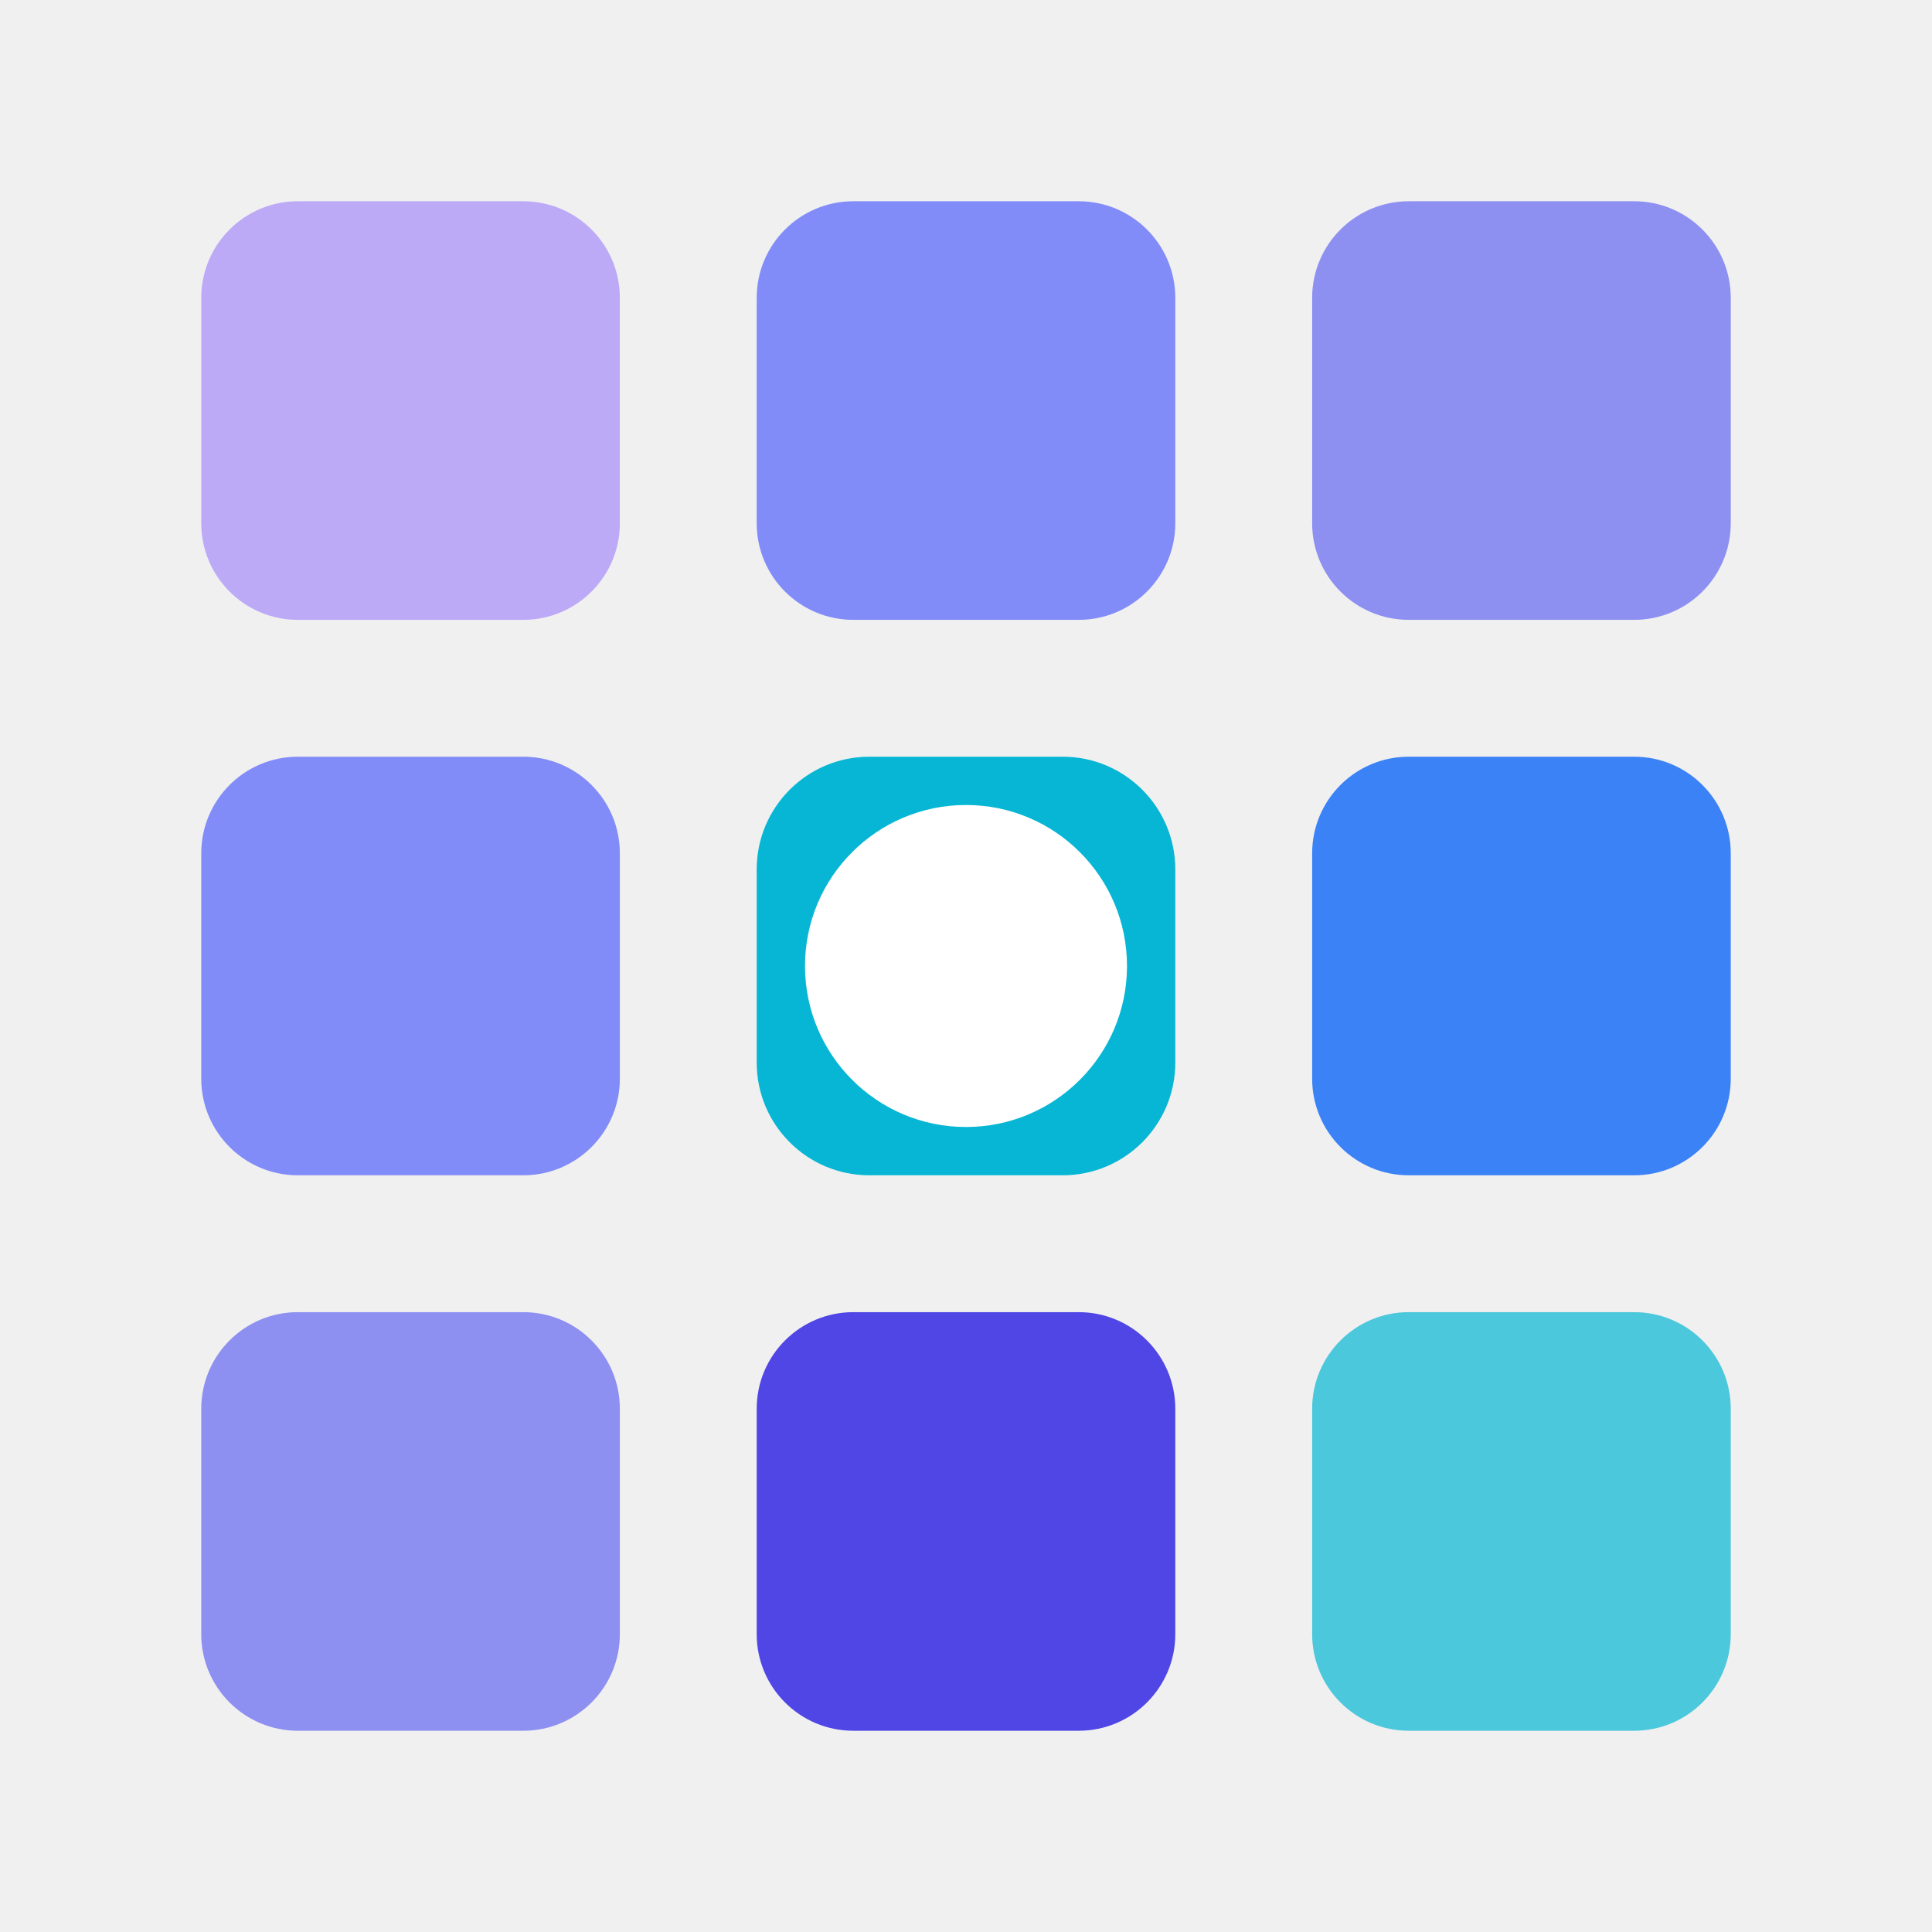
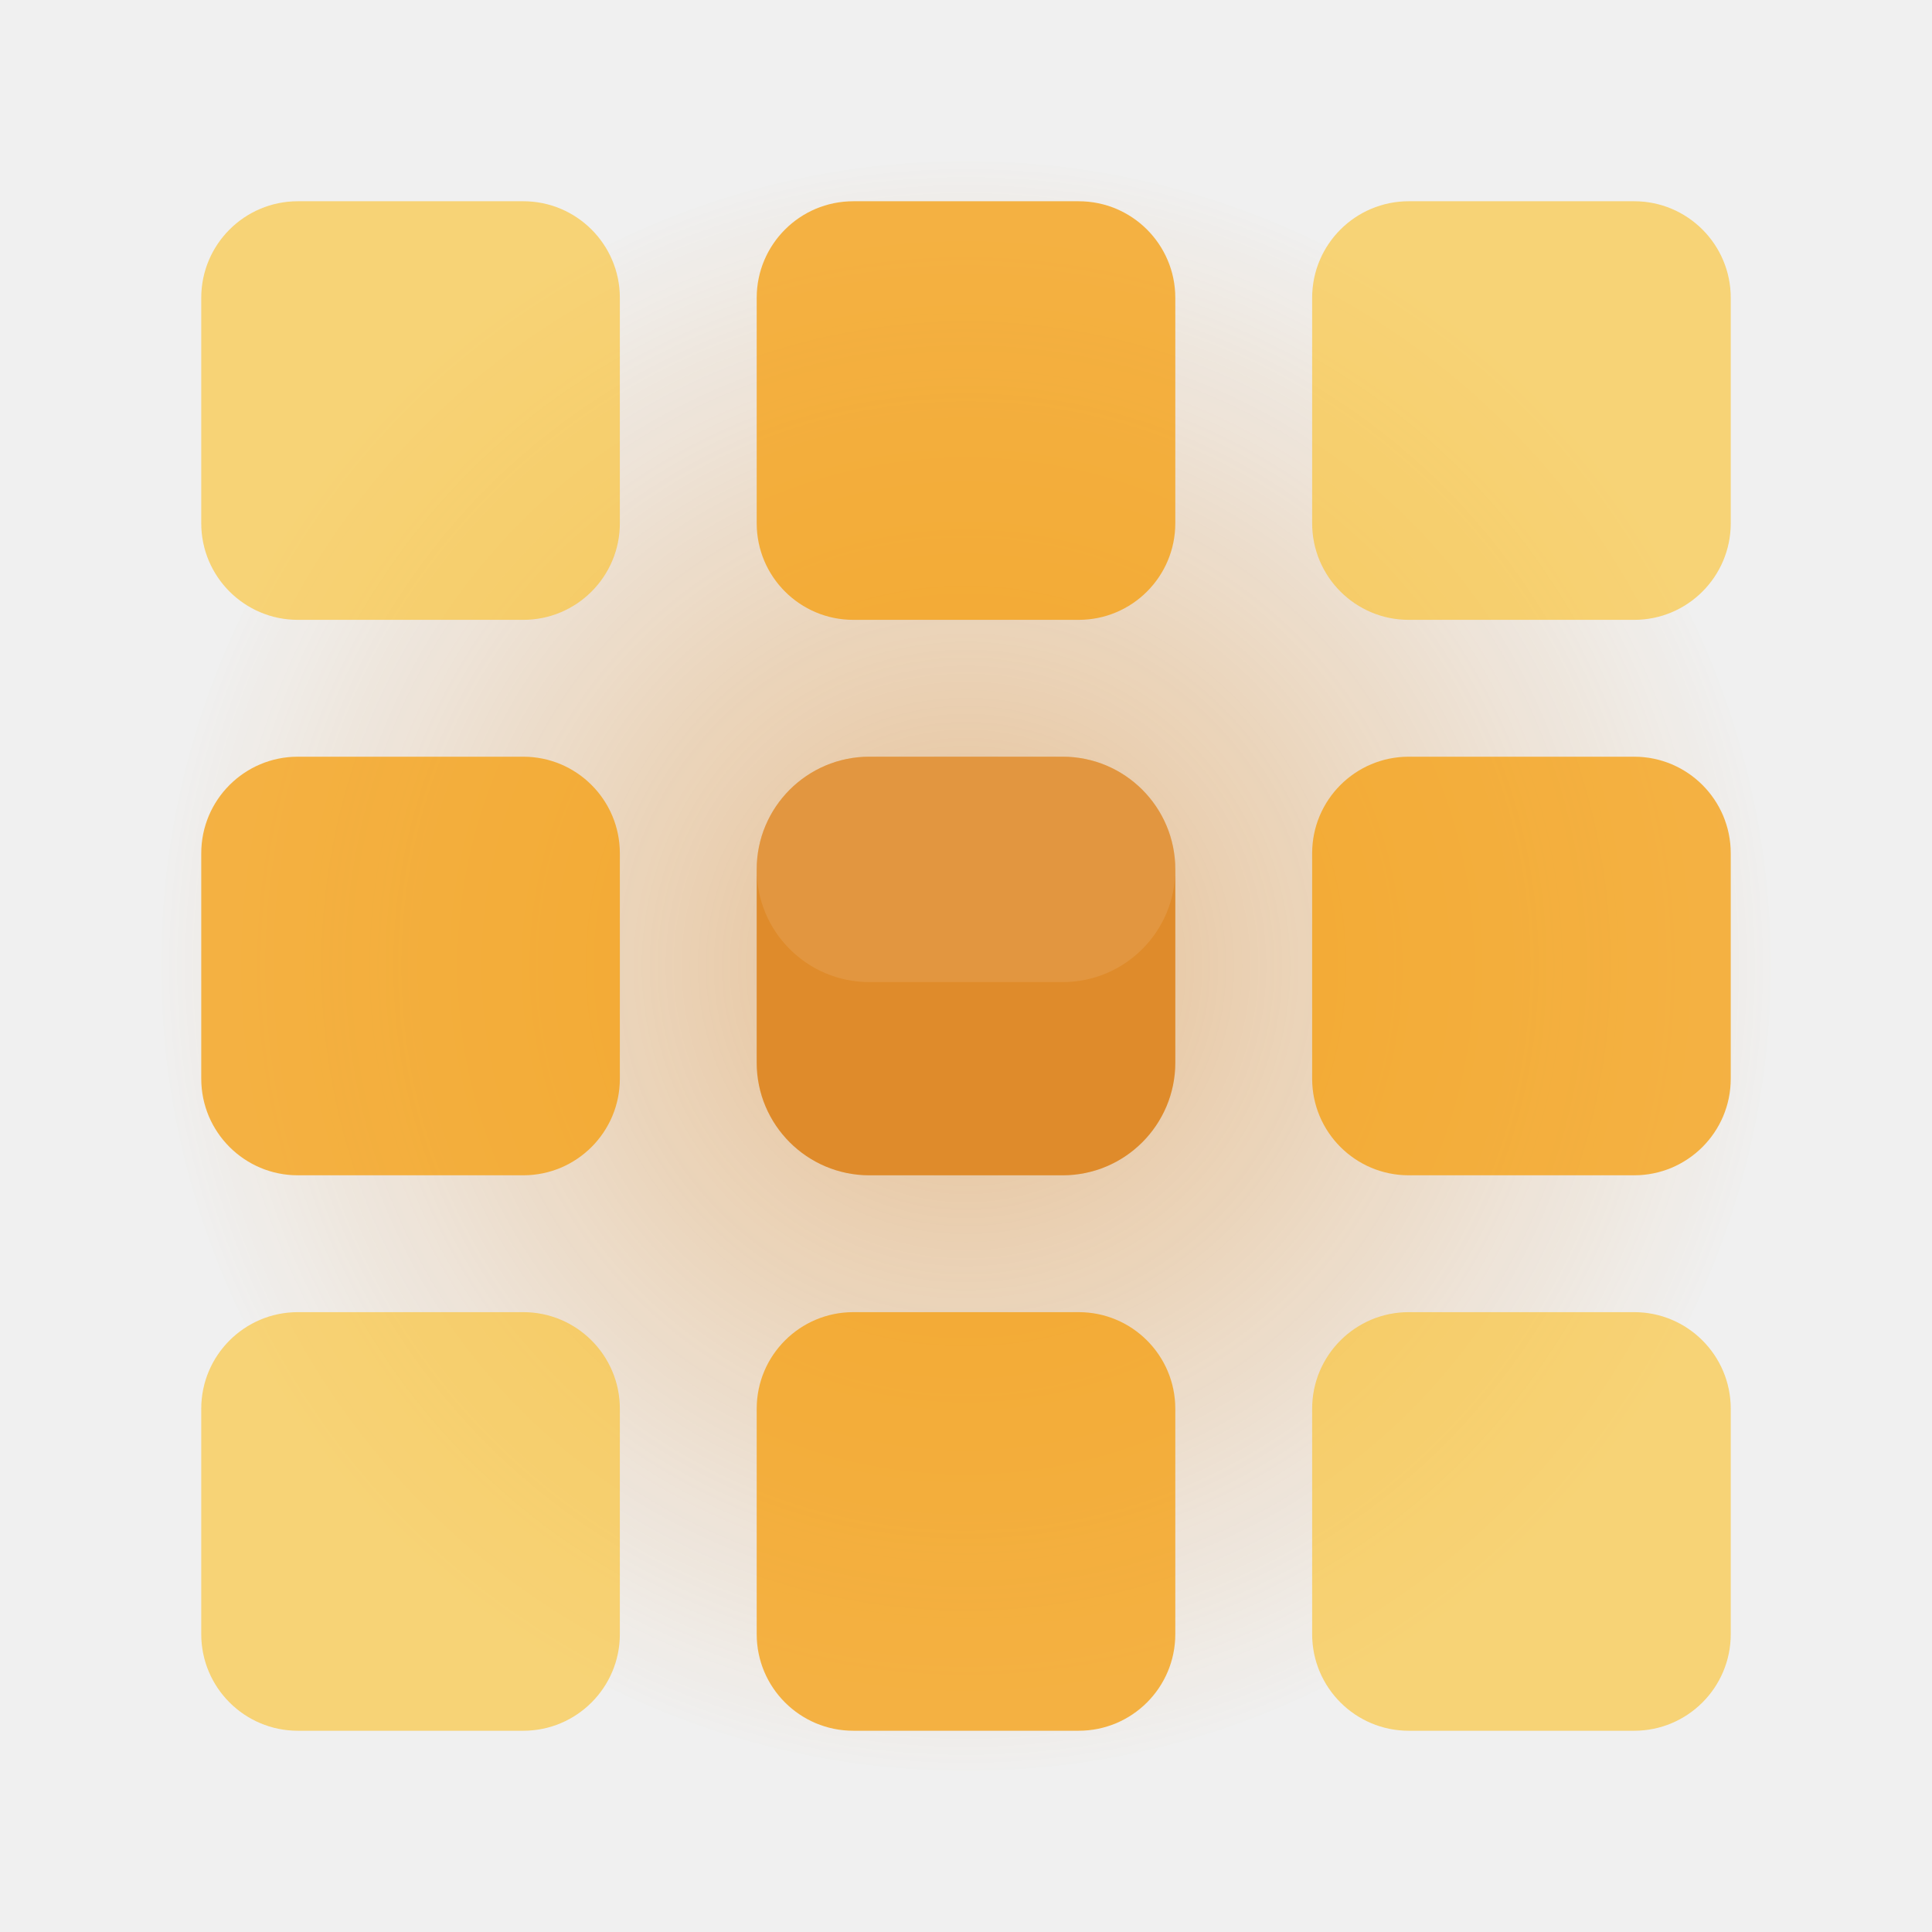
<svg xmlns="http://www.w3.org/2000/svg" width="24" height="24" viewBox="0 0 24 24">
-   <rect x="2.5" y="2.5" width="5.2" height="5.2" rx="1.2" fill="#a78bfa" opacity="0.7" />
-   <rect x="9.4" y="2.5" width="5.2" height="5.2" rx="1.2" fill="#818cf8" />
-   <rect x="16.3" y="2.5" width="5.2" height="5.2" rx="1.2" fill="#6366f1" opacity="0.7" />
-   <rect x="2.5" y="9.4" width="5.2" height="5.2" rx="1.2" fill="#818cf8" />
-   <rect x="9.4" y="9.4" width="5.2" height="5.2" rx="1.4" fill="#06b6d4" />
-   <rect x="16.3" y="9.4" width="5.2" height="5.2" rx="1.2" fill="#3b82f6" />
-   <rect x="2.5" y="16.3" width="5.2" height="5.2" rx="1.2" fill="#6366f1" opacity="0.7" />
-   <rect x="9.4" y="16.3" width="5.2" height="5.2" rx="1.2" fill="#4f46e5" />
-   <rect x="16.3" y="16.3" width="5.2" height="5.2" rx="1.2" fill="#06b6d4" opacity="0.7" />
-   <circle cx="12" cy="12" r="2" fill="#fff" />
+   <defs>
+     <radialGradient id="sg-glow" cx="50%" cy="50%" r="50%">
+       <stop offset="0%" stop-color="#D97706" stop-opacity="0.4" />
+       <stop offset="100%" stop-color="#D97706" stop-opacity="0" />
+     </radialGradient>
+   </defs>
+   <circle cx="12" cy="12" r="10" fill="url(#sg-glow)" />
+   <rect x="2.5" y="2.5" width="5.2" height="5.2" rx="1.2" fill="#FBBF24" opacity="0.6" />
+   <rect x="9.4" y="2.5" width="5.2" height="5.2" rx="1.2" fill="#F59E0B" opacity="0.75" />
+   <rect x="16.3" y="2.5" width="5.2" height="5.2" rx="1.2" fill="#FBBF24" opacity="0.6" />
+   <rect x="2.5" y="9.4" width="5.2" height="5.2" rx="1.2" fill="#F59E0B" opacity="0.75" />
+   <rect x="9.4" y="9.4" width="5.2" height="5.2" rx="1.4" fill="#D97706" />
+   <rect x="9.4" y="9.4" width="5.2" height="5.2" rx="1.4" fill="#fff" opacity="0.15" />
+   <rect x="9.4" y="9.4" width="5.2" height="2.8" rx="1.4" fill="#fff" opacity="0.1" />
+   <rect x="16.3" y="9.4" width="5.2" height="5.2" rx="1.2" fill="#F59E0B" opacity="0.75" />
+   <rect x="2.5" y="16.3" width="5.2" height="5.2" rx="1.2" fill="#FBBF24" opacity="0.6" />
+   <rect x="9.4" y="16.3" width="5.2" height="5.2" rx="1.2" fill="#F59E0B" opacity="0.75" />
+   <rect x="16.3" y="16.3" width="5.2" height="5.2" rx="1.2" fill="#FBBF24" opacity="0.6" />
</svg>
